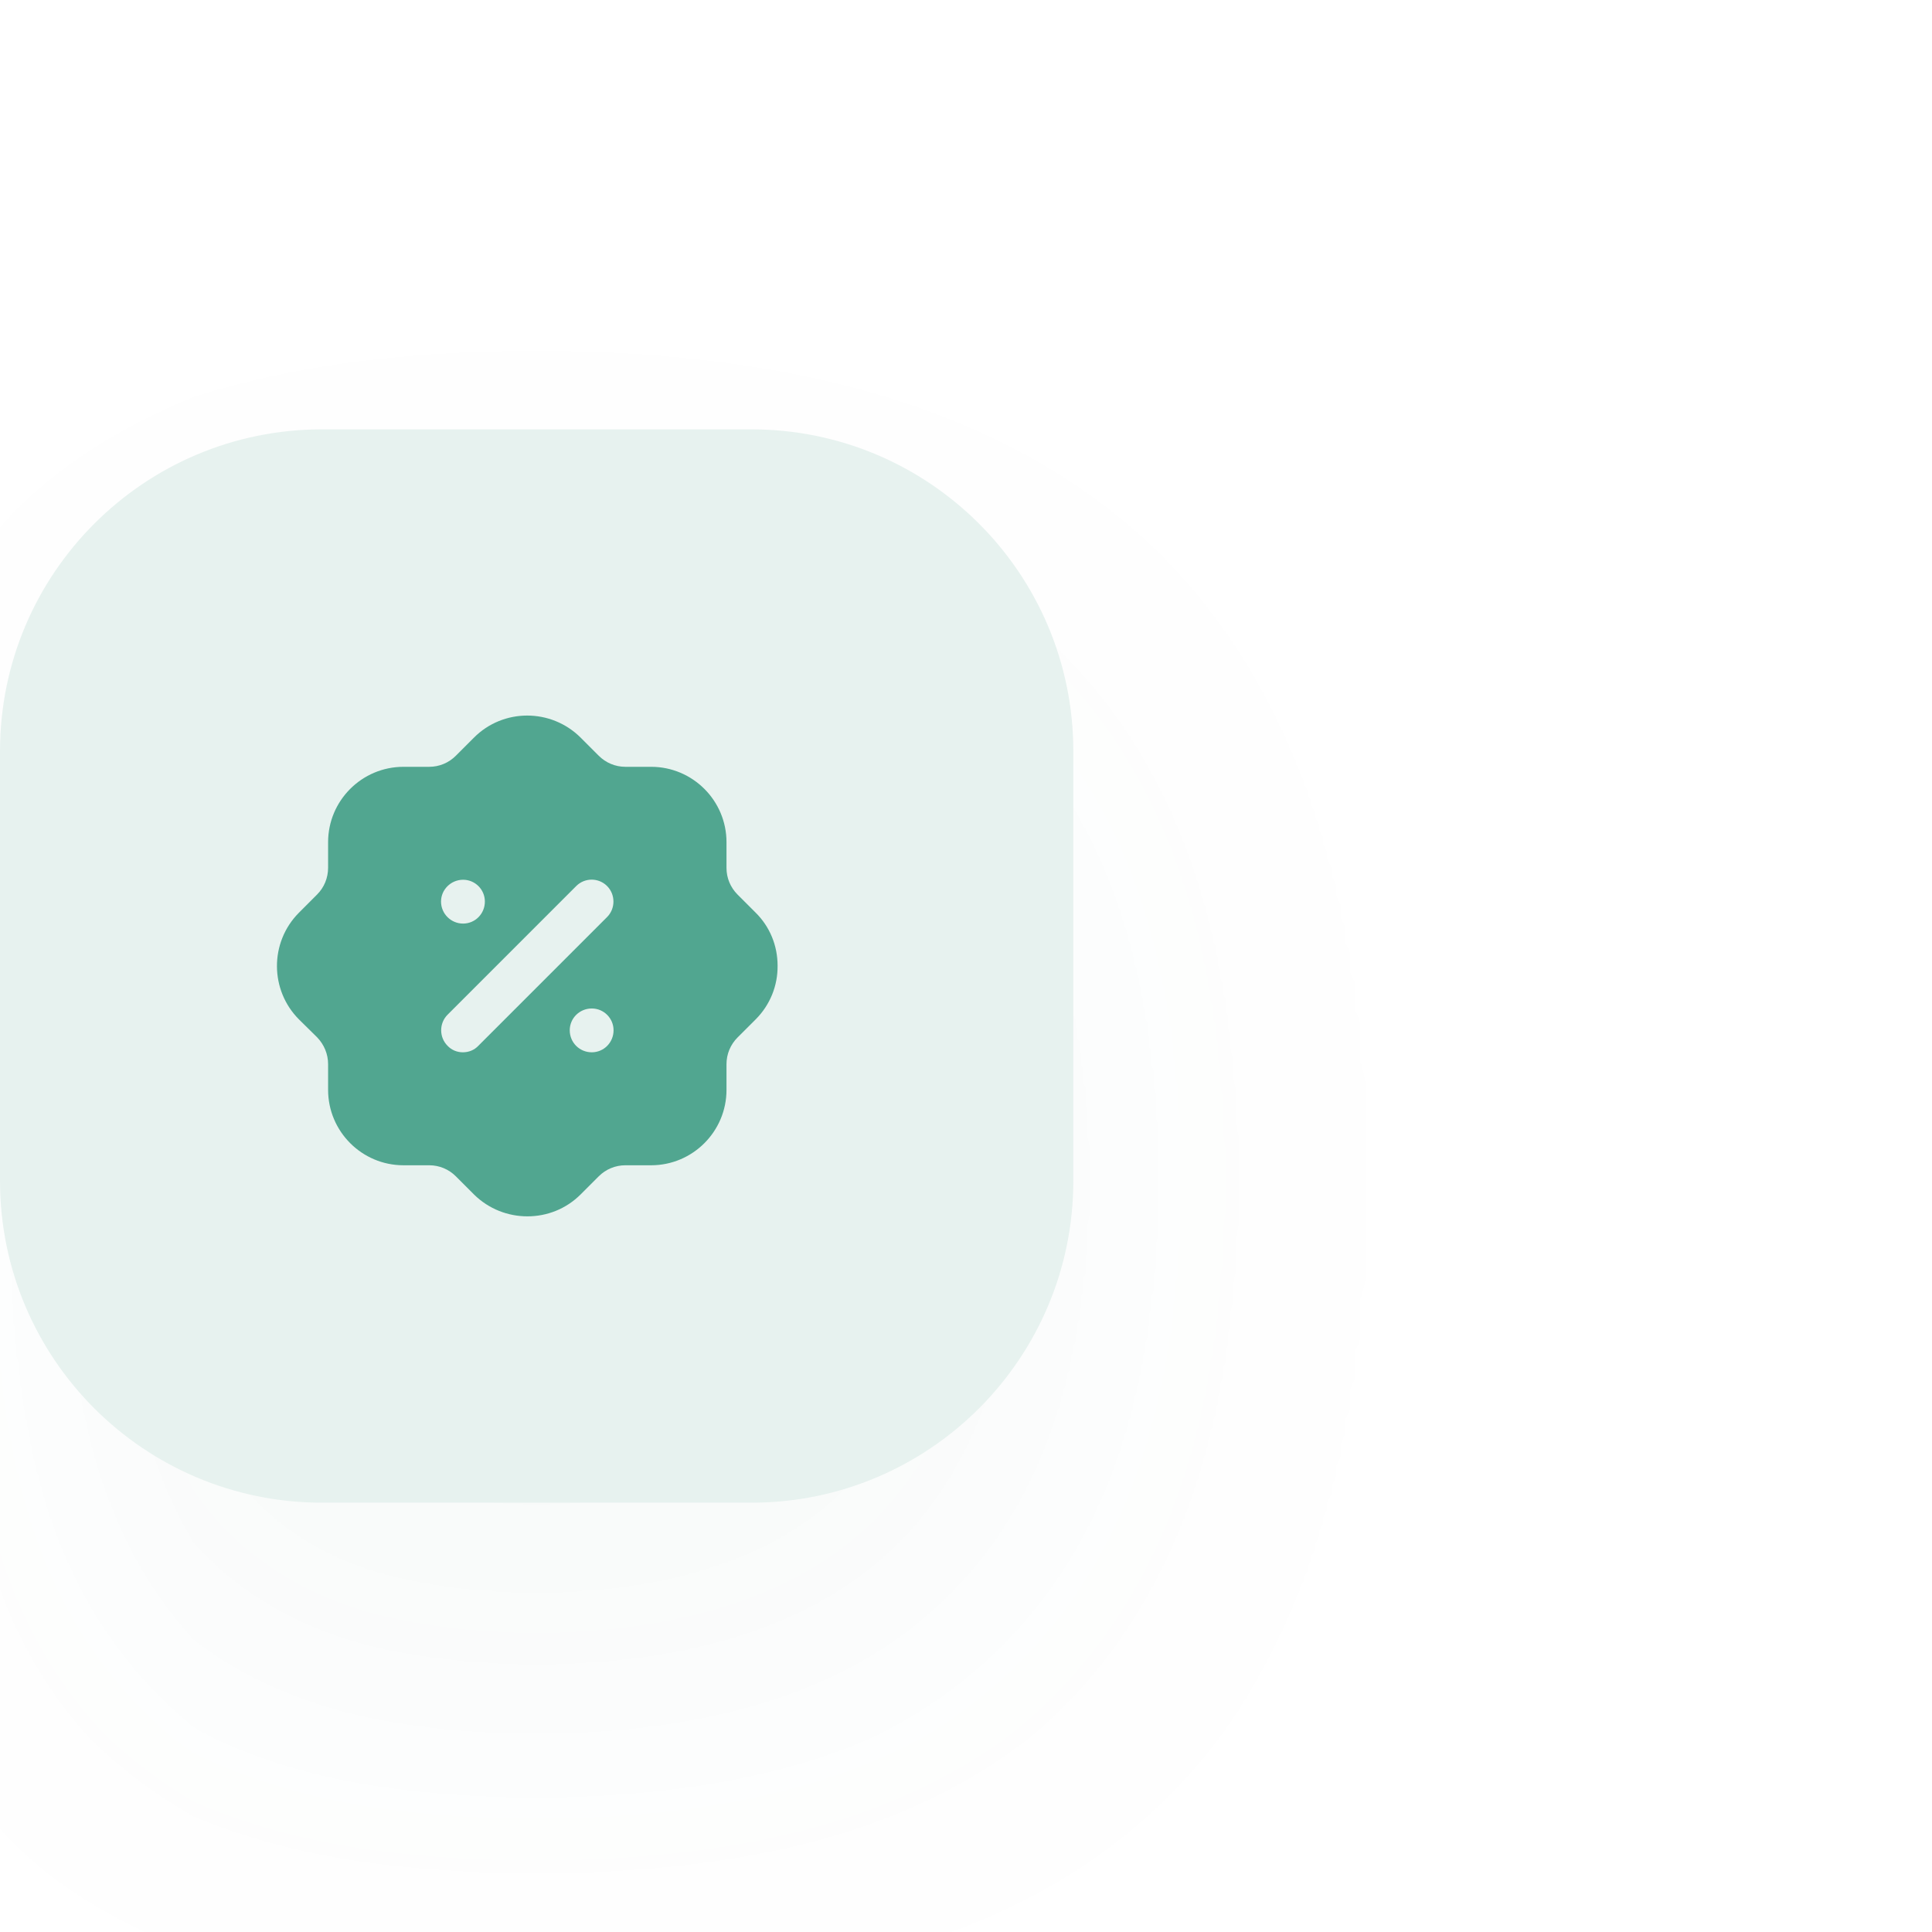
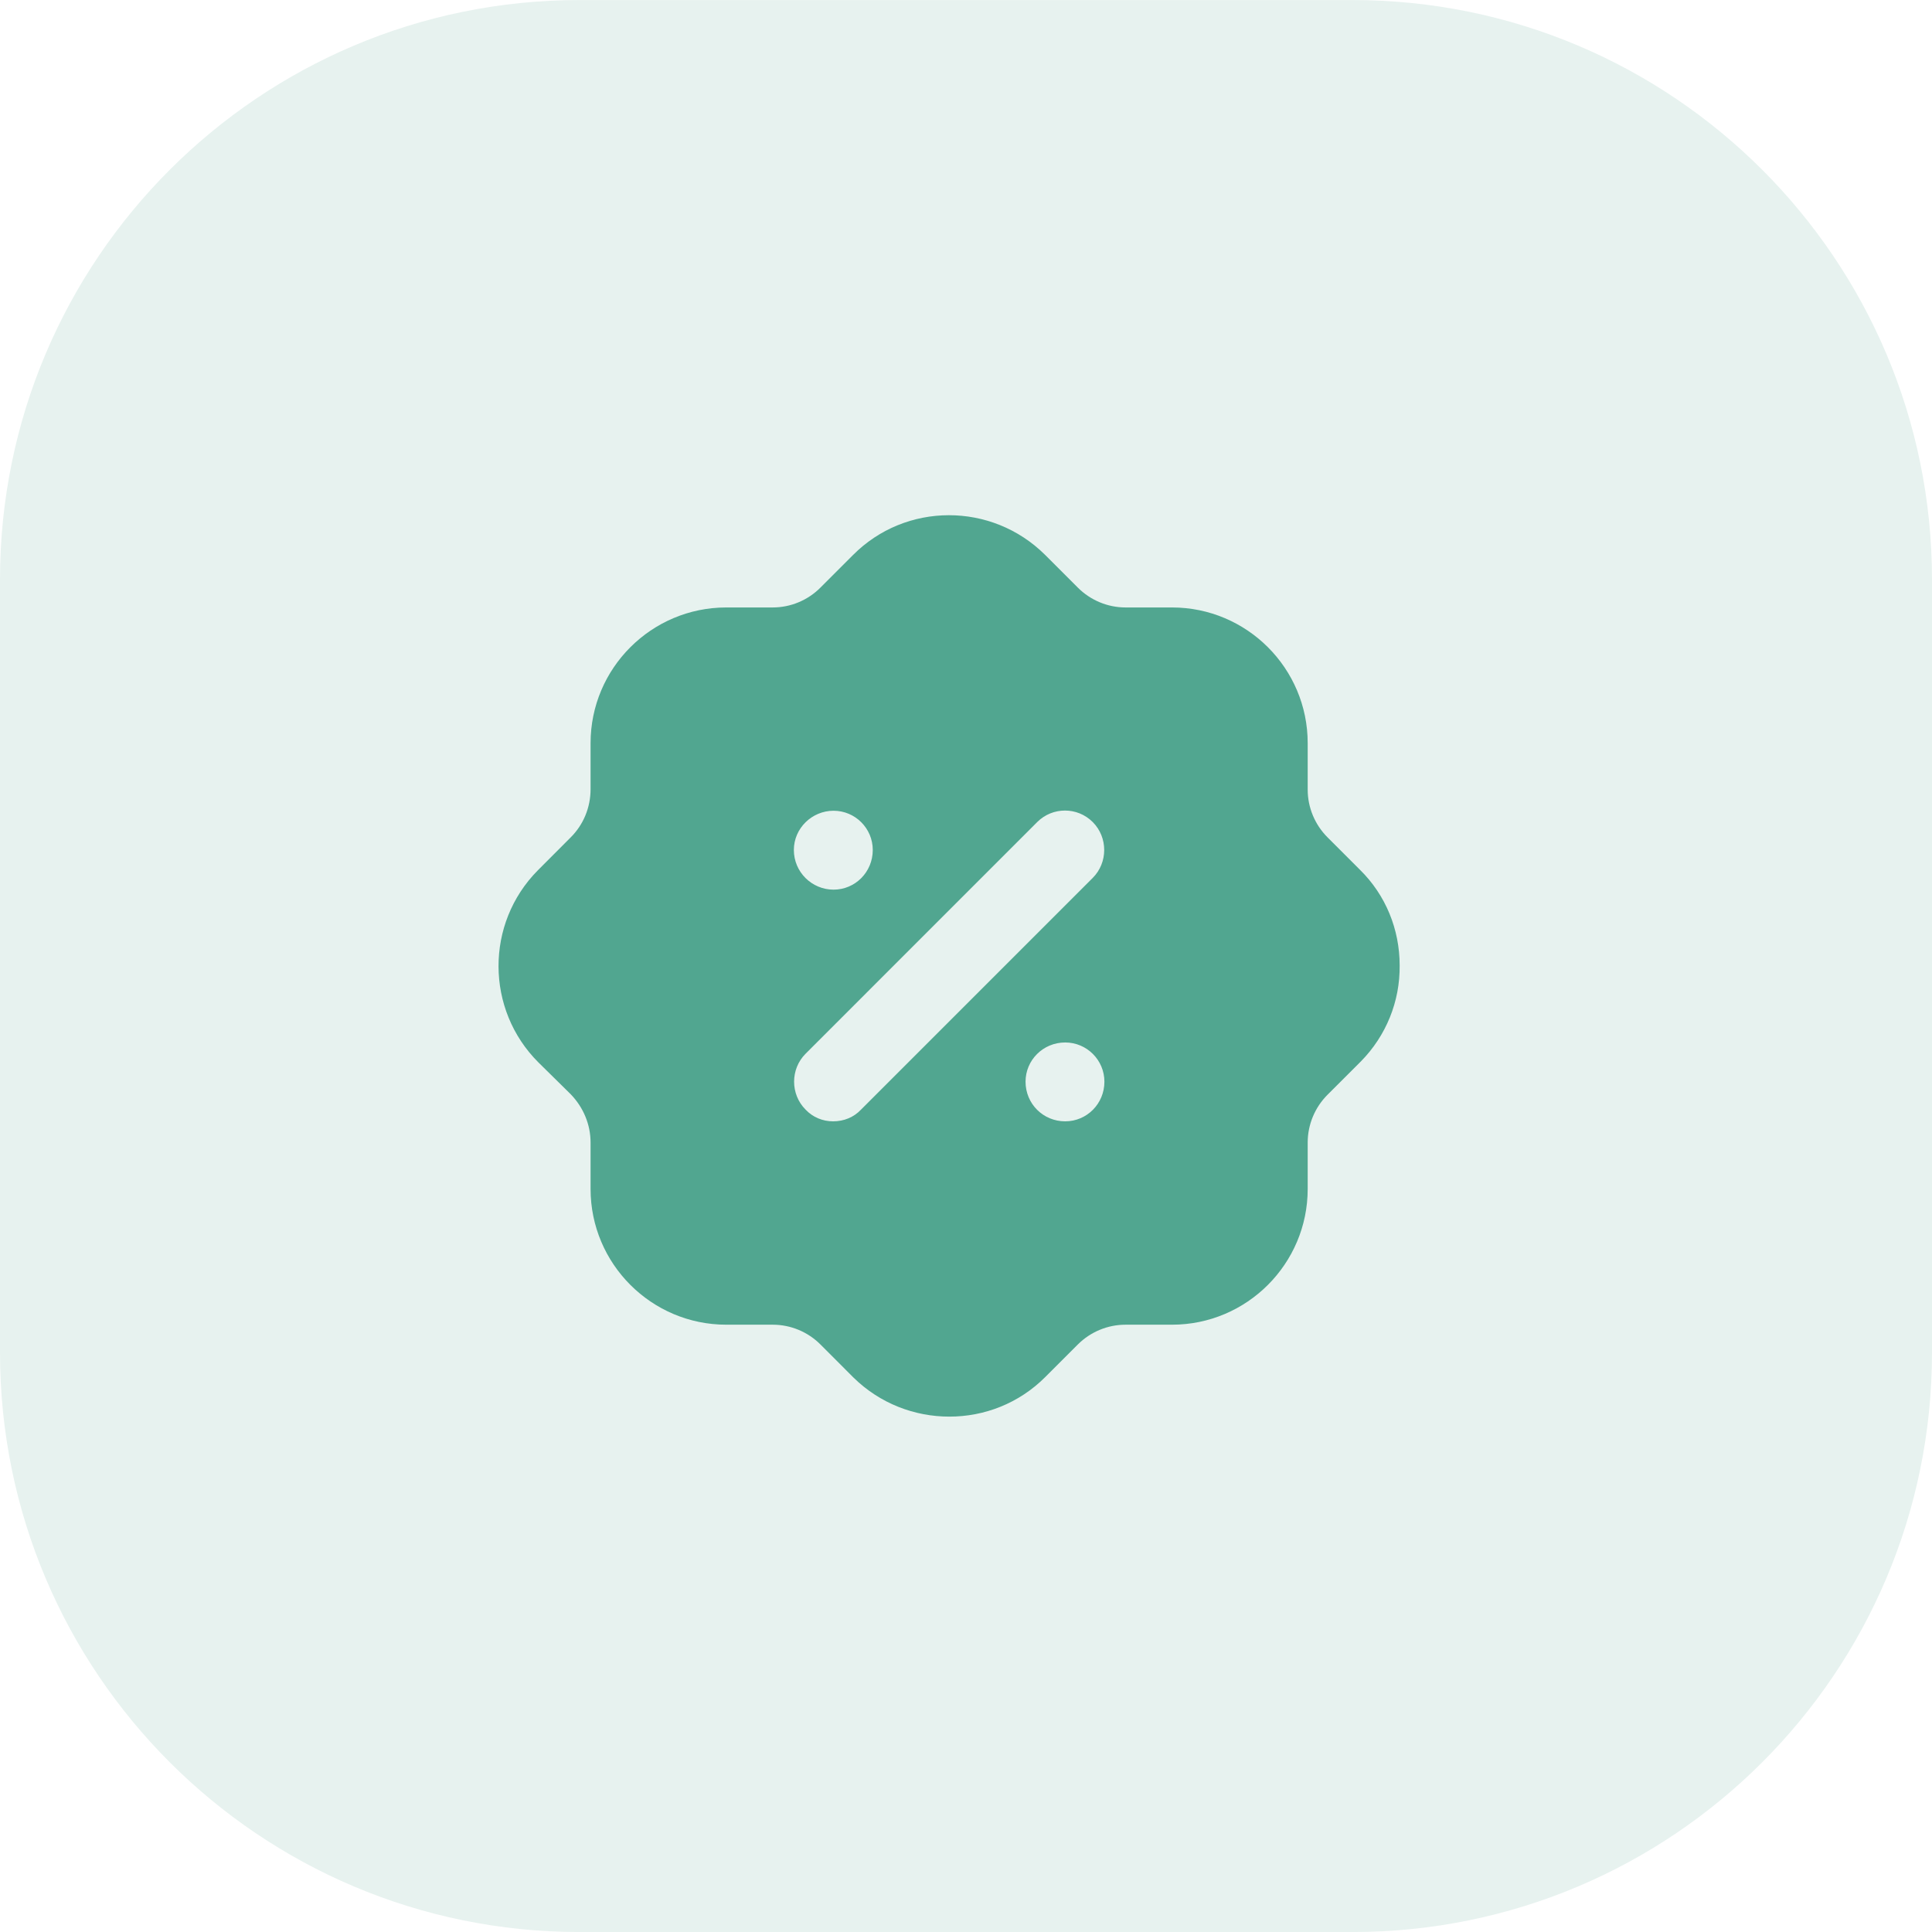
- <svg xmlns="http://www.w3.org/2000/svg" width="90" height="90" viewBox="20 0 90 70" fill="none">
-   <g filter="url(#filter0_d_1391_5)">
-     <rect x="20" y="10.001" width="50" height="50" rx="15" fill="#E7F2EF" />
-   </g>
-   <path fill-rule="evenodd" clip-rule="evenodd" d="M54.356 31.67L55.196 32.51C55.861 33.164 56.223 34.05 56.223 34.984C56.234 35.917 55.873 36.805 55.22 37.469C55.212 37.477 55.204 37.485 55.196 37.492C55.192 37.496 55.188 37.5 55.185 37.504L54.356 38.332C54.03 38.659 53.843 39.102 53.843 39.57V40.77C53.843 42.707 52.268 44.283 50.332 44.283H49.131C48.664 44.283 48.221 44.469 47.894 44.795L47.054 45.635C46.366 46.325 45.468 46.662 44.57 46.662C43.671 46.662 42.773 46.325 42.085 45.648L41.233 44.795C40.907 44.469 40.464 44.283 39.997 44.283H38.795C36.859 44.283 35.284 42.707 35.284 40.77V39.57C35.284 39.102 35.098 38.659 34.771 38.32L33.931 37.492C32.566 36.128 32.555 33.899 33.92 32.523L34.771 31.67C35.098 31.344 35.284 30.9 35.284 30.422V29.232C35.284 27.295 36.859 25.721 38.795 25.721H39.997C40.464 25.721 40.907 25.534 41.233 25.207L42.073 24.367C43.438 22.991 45.666 22.991 47.043 24.356L47.894 25.207C48.221 25.534 48.664 25.721 49.131 25.721H50.332C52.268 25.721 53.843 27.295 53.843 29.232V30.435C53.843 30.9 54.03 31.344 54.356 31.67ZM41.56 39.02C41.84 39.02 42.097 38.915 42.283 38.717L48.279 32.721C48.676 32.325 48.676 31.67 48.279 31.274C47.883 30.878 47.241 30.878 46.844 31.274L40.849 37.27C40.452 37.667 40.452 38.32 40.849 38.717C41.035 38.915 41.292 39.02 41.56 39.02ZM46.541 37.994C46.541 38.565 46.996 39.02 47.568 39.02C48.127 39.02 48.582 38.565 48.582 37.994C48.582 37.435 48.127 36.979 47.568 36.979C46.996 36.979 46.541 37.435 46.541 37.994ZM41.572 30.982C42.132 30.982 42.587 31.437 42.587 31.997C42.587 32.57 42.132 33.024 41.572 33.024C41.012 33.024 40.545 32.57 40.545 31.997C40.545 31.437 41.012 30.982 41.572 30.982Z" fill="#51A690" />
-   <defs>
-     <filter id="filter0_d_1391_5" x="-0" y="0.001" width="90" height="90" filterUnits="userSpaceOnUse" color-interpolation-filters="sRGB">
-       <feFlood flood-opacity="0" result="BackgroundImageFix" />
-       <feColorMatrix in="SourceAlpha" type="matrix" values="0 0 0 0 0 0 0 0 0 0 0 0 0 0 0 0 0 0 127 0" result="hardAlpha" />
-       <feOffset dy="10" />
-       <feGaussianBlur stdDeviation="10" />
-       <feColorMatrix type="matrix" values="0 0 0 0 0.024 0 0 0 0 0.302 0 0 0 0 0.227 0 0 0 0.03 0" />
-       <feBlend mode="normal" in2="BackgroundImageFix" result="effect1_dropShadow_1391_5" />
-       <feBlend mode="normal" in="SourceGraphic" in2="effect1_dropShadow_1391_5" result="shape" />
-     </filter>
-   </defs>
+ <svg xmlns="http://www.w3.org/2000/svg" width="50" height="50" viewBox="0 0 50 50" fill="none">
+   <rect x="-0" y="0.001" width="50" height="50" rx="15" fill="#E7F2EF" />
+   <path fill-rule="evenodd" clip-rule="evenodd" d="M34.356 21.67L35.196 22.51C35.861 23.164 36.223 24.05 36.223 24.984C36.234 25.917 35.873 26.805 35.22 27.469C35.212 27.477 35.204 27.485 35.196 27.492C35.192 27.496 35.188 27.5 35.185 27.504L34.356 28.332C34.03 28.659 33.843 29.102 33.843 29.57V30.77C33.843 32.707 32.268 34.283 30.332 34.283H29.131C28.664 34.283 28.221 34.469 27.894 34.795L27.054 35.635C26.366 36.325 25.468 36.662 24.57 36.662C23.671 36.662 22.773 36.325 22.085 35.648L21.233 34.795C20.907 34.469 20.464 34.283 19.997 34.283H18.796C16.859 34.283 15.284 32.707 15.284 30.77V29.57C15.284 29.102 15.098 28.659 14.771 28.32L13.931 27.492C12.566 26.128 12.555 23.899 13.92 22.523L14.771 21.67C15.098 21.344 15.284 20.9 15.284 20.422V19.232C15.284 17.295 16.859 15.721 18.796 15.721H19.997C20.464 15.721 20.907 15.534 21.233 15.207L22.073 14.367C23.438 12.991 25.666 12.991 27.043 14.356L27.894 15.207C28.221 15.534 28.664 15.721 29.131 15.721H30.332C32.268 15.721 33.843 17.295 33.843 19.232V20.435C33.843 20.9 34.03 21.344 34.356 21.67ZM21.56 29.02C21.84 29.02 22.097 28.915 22.283 28.717L28.279 22.721C28.676 22.325 28.676 21.67 28.279 21.274C27.883 20.878 27.241 20.878 26.844 21.274L20.849 27.27C20.452 27.667 20.452 28.32 20.849 28.717C21.035 28.915 21.292 29.02 21.56 29.02ZM26.541 27.994C26.541 28.565 26.996 29.02 27.567 29.02C28.127 29.02 28.582 28.565 28.582 27.994C28.582 27.435 28.127 26.979 27.567 26.979C26.996 26.979 26.541 27.435 26.541 27.994ZM21.572 20.982C22.132 20.982 22.587 21.437 22.587 21.997C22.587 22.57 22.132 23.024 21.572 23.024C21.012 23.024 20.545 22.57 20.545 21.997C20.545 21.437 21.012 20.982 21.572 20.982Z" fill="#51A690" />
</svg>
